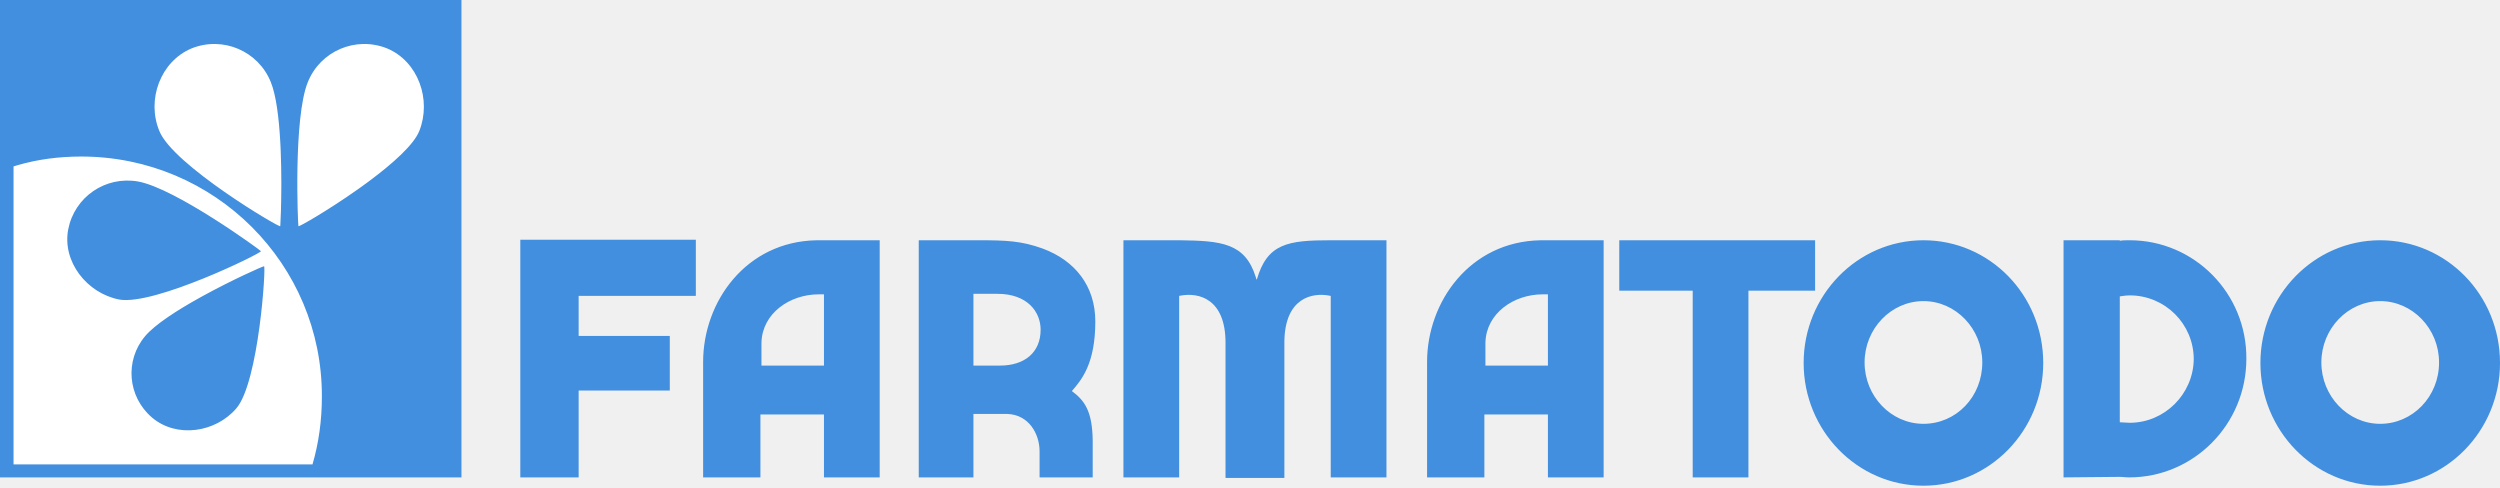
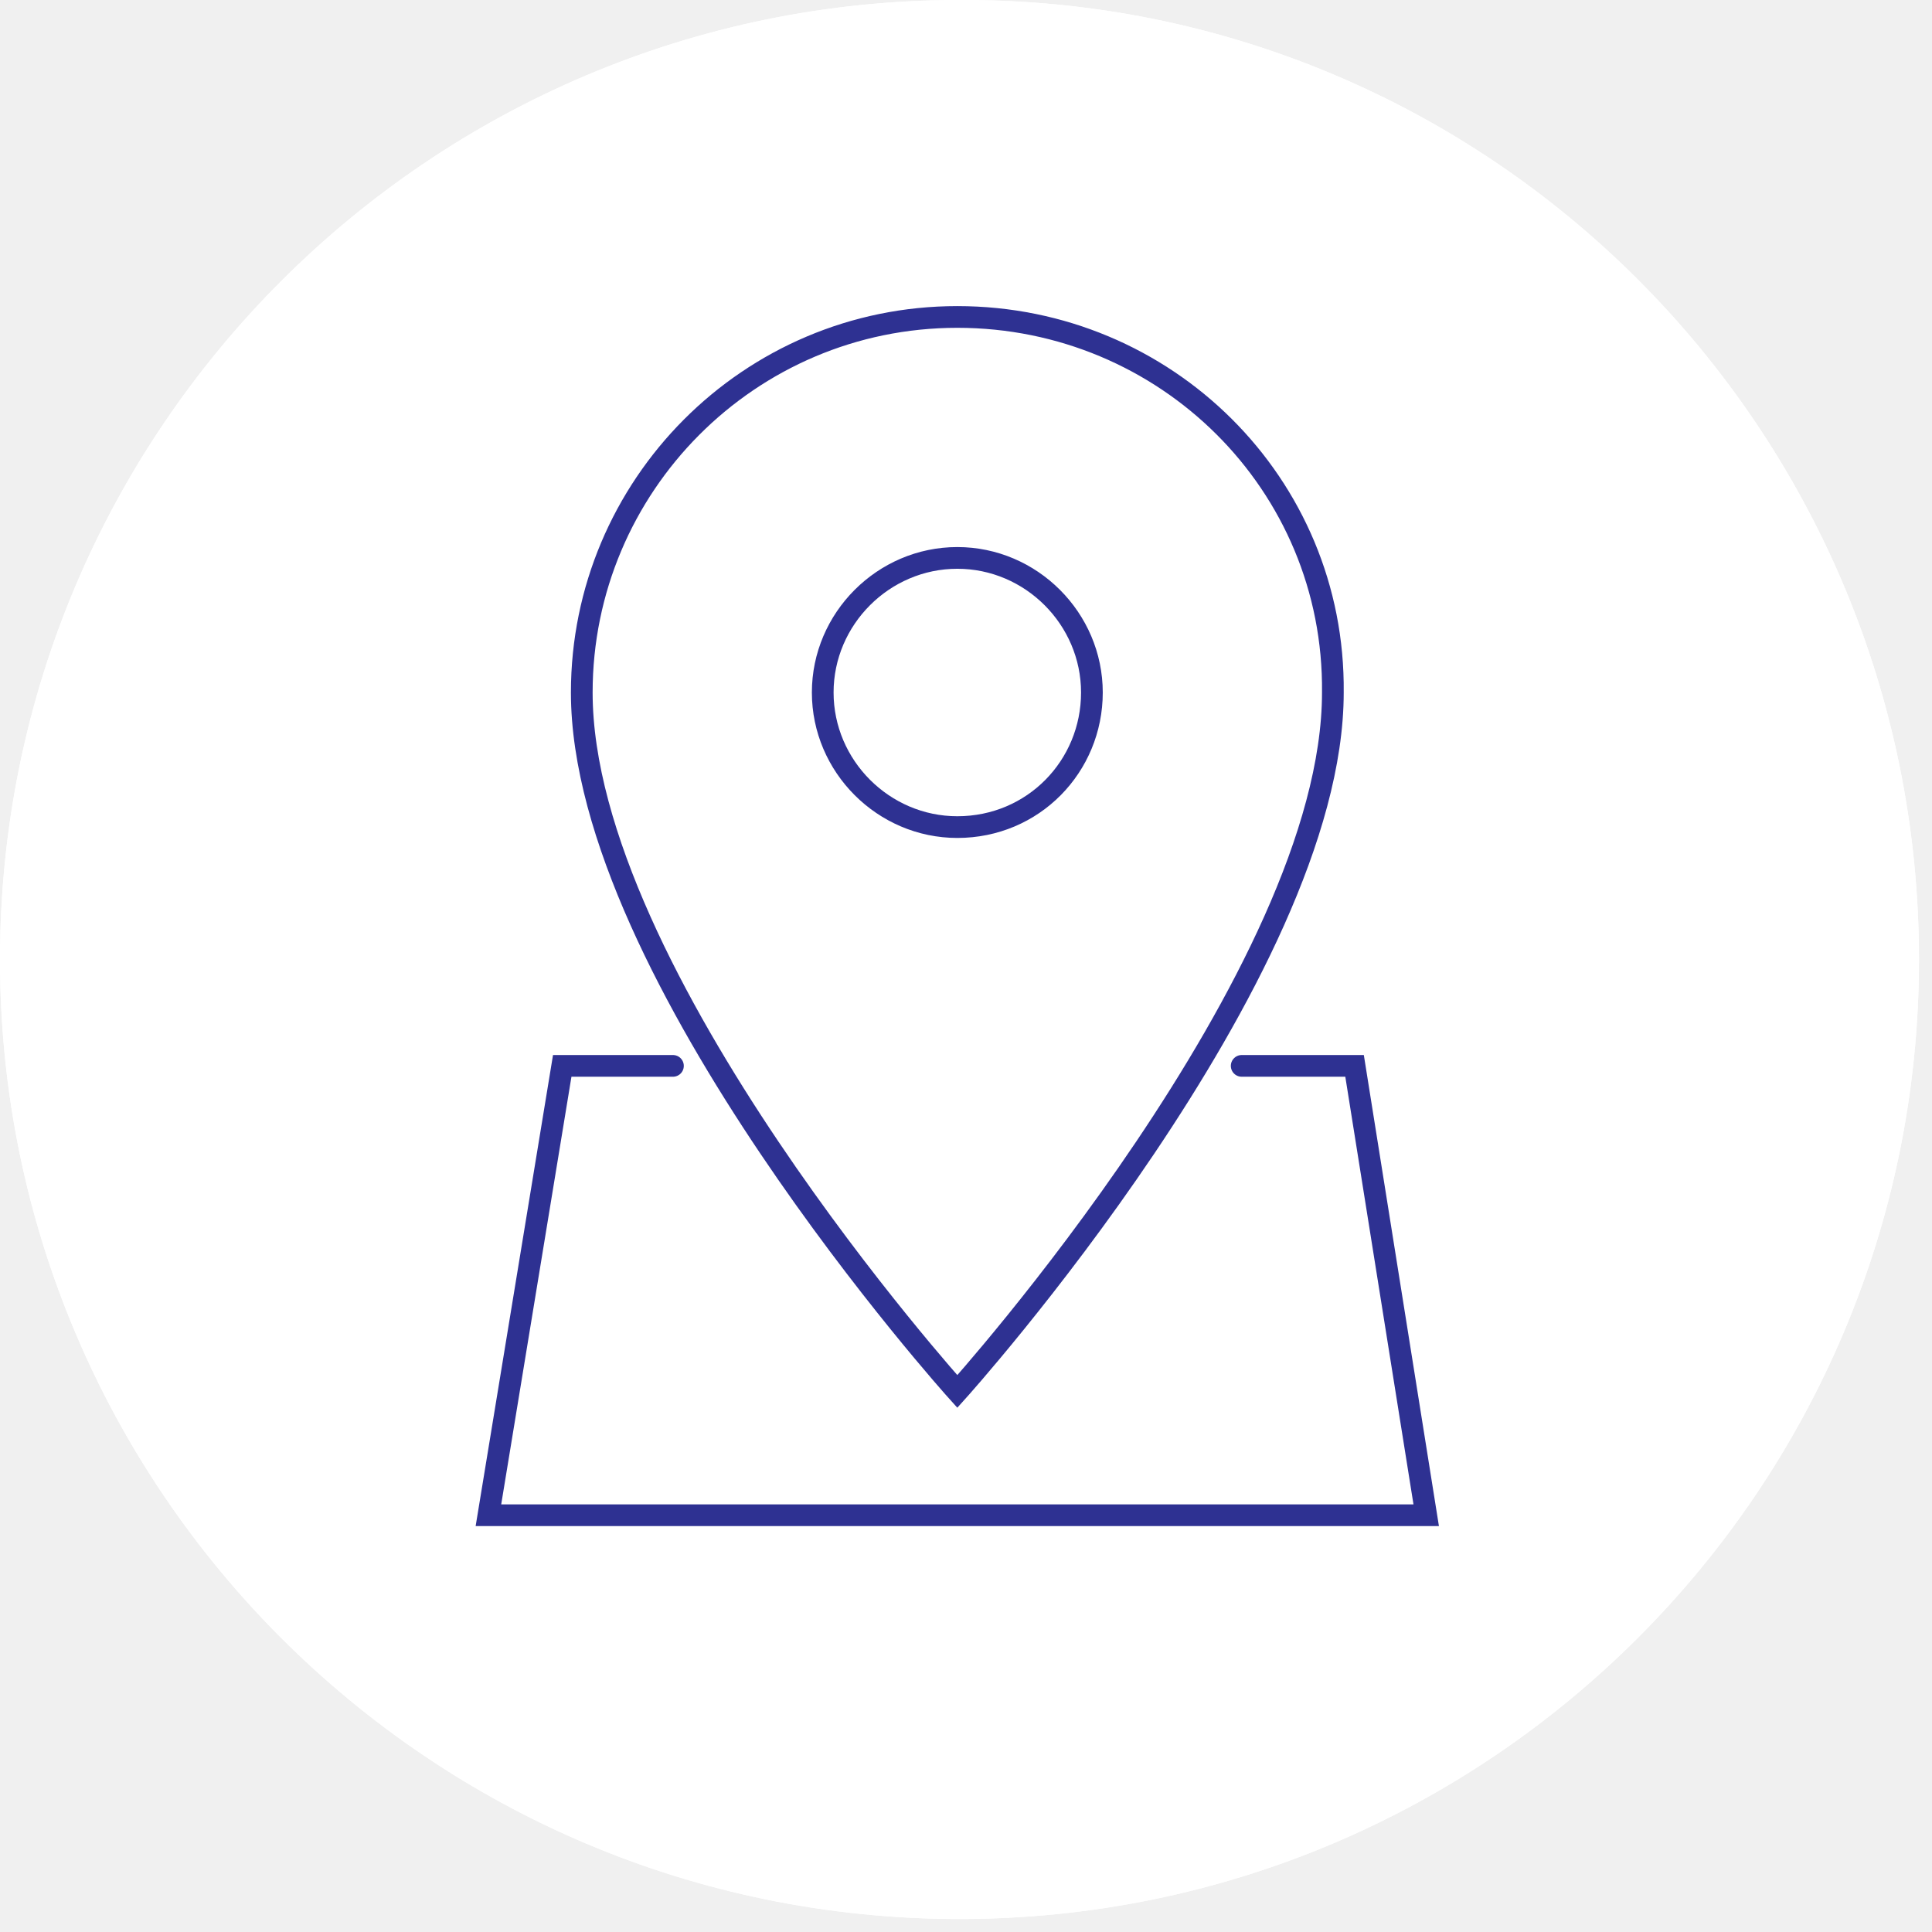
- <svg xmlns="http://www.w3.org/2000/svg" width="856" height="167" viewBox="0 0 856 167" fill="none">
-   <g clip-path="url(#clip0_36_191)">
-     <rect width="157" height="162" fill="white" />
-     <path d="M658.585 82.263C681.233 82.263 699.602 100.959 699.602 124.285C699.602 147.433 681.233 166.307 658.585 166.307C635.937 166.307 617.568 147.433 617.568 124.285C617.568 101.137 635.937 82.263 658.585 82.263ZM814.983 82.263C837.632 82.263 856 100.959 856 124.285C856 147.433 837.632 166.307 814.983 166.307C792.335 166.307 773.967 147.433 773.967 124.285C773.967 101.137 792.335 82.263 814.983 82.263ZM403.747 82.263C418.145 82.438 426.319 83.132 429.972 94.881L430.14 95.439L430.318 95.796C433.885 83.332 441.018 82.263 455.642 82.263H474.723V163.458H455.642V101.315C449.135 99.911 440.027 102.142 439.775 116.718L439.77 117.341V163.636H419.618V117.341C419.618 102.416 410.601 99.958 404.023 101.258L403.747 101.315V163.458H384.665V82.263H403.747ZM621.492 82.263V99.535H598.665V163.458H579.583V99.535H554.438V82.263H621.492ZM725.817 82.263V82.441C726.887 82.263 727.957 82.263 729.205 82.263C751.318 82.263 769.33 100.425 769.152 122.861C769.152 145.296 751.14 163.458 729.027 163.458C728.224 163.458 727.321 163.358 726.469 163.308L725.638 163.28L706.557 163.458V82.263H725.817ZM549.088 82.263V163.458H530.007V141.913H508.25V163.458H488.633V123.929C488.633 103.304 503.315 82.68 527.488 82.269L528.223 82.263H549.088ZM301.205 82.263V163.458H282.123V141.913H260.367V163.458H240.75V123.929C240.75 103.304 255.432 82.68 279.605 82.269L280.34 82.263H301.205ZM238.253 82.085V101.315H198.128V115.026H229.337V133.722H198.128V163.458H178.155V82.085H238.253ZM314.58 82.263H335.249C344.371 82.275 349.683 82.447 357.023 85.112C368.08 89.207 375.035 97.932 375.035 110.04C375.035 124.463 370.398 129.983 367.01 133.9C371.199 137.037 374.021 140.515 374.139 150.845L374.143 151.528V163.458H355.953V154.555C355.953 148.453 352.192 142.009 345.003 141.743L344.54 141.735H333.305V163.458H314.58V82.263ZM158.003 0V163.458H0V0H158.003ZM27.82 53.596C20.241 53.596 12.821 54.549 5.86 56.605L4.637 56.979V159.007H107C109.14 151.706 110.211 143.872 110.211 135.859C110.388 90.454 73.473 53.596 27.82 53.596ZM90.395 91.165L90.415 91.166C91.128 90.988 88.632 130.695 80.963 139.776C73.83 148.145 60.455 150.104 52.073 142.981C43.692 135.859 42.622 123.395 49.755 115.026C53.143 111.054 60.609 106.263 68.23 102.019L69.434 101.353C79.688 95.73 89.85 91.226 90.395 91.165ZM658.585 103.096C647.528 103.096 638.433 112.533 638.433 124.107C638.433 135.681 647.528 145.118 658.585 145.118C669.82 145.118 678.737 135.859 678.737 124.107C678.737 112.533 669.642 103.096 658.585 103.096ZM814.983 103.096C803.927 103.096 794.832 112.533 794.832 124.107C794.832 135.681 803.927 145.118 814.983 145.118C826.04 145.118 835.135 135.859 835.135 124.107C835.135 112.533 826.04 103.096 814.983 103.096ZM729.205 101.137C728.349 101.137 727.379 101.251 726.477 101.388L725.817 101.493V144.584C726.887 144.584 727.957 144.762 729.205 144.762C741.153 144.762 750.962 134.969 751.14 123.039C751.14 110.931 741.332 101.137 729.205 101.137ZM530.007 100.781H528.223C518.225 100.781 508.917 107.327 508.614 117.2L508.607 117.697V125.175H530.007V100.781ZM282.123 100.781H280.34C270.342 100.781 261.033 107.327 260.731 117.2L260.723 117.697V125.175H282.123V100.781ZM341.508 100.603H333.305V125.175H342.4C350.782 125.175 356.31 120.724 356.31 112.889C356.31 106.835 351.852 100.603 341.508 100.603ZM47.258 62.142C60.098 64.457 89.167 85.646 89.346 86.002C89.523 86.715 52.787 104.699 40.838 102.562C29.782 100.425 21.222 89.564 23.362 78.524C25.502 67.484 36.023 60.184 47.258 62.142ZM65.627 16.559C54.927 21.011 50.112 34.187 54.57 44.871C59.207 56.445 95.587 77.99 95.943 77.456C95.951 77.441 95.961 77.363 95.972 77.226L95.992 76.978C96.1 75.425 96.311 70.257 96.328 63.724L96.329 62.484C96.325 59.136 96.267 55.483 96.119 51.804L96.059 50.424C96.048 50.194 96.037 49.964 96.026 49.734L95.953 48.356C95.497 40.334 94.554 32.613 92.733 28.133C88.453 17.45 76.327 12.286 65.627 16.559ZM105.395 28.133C100.402 40.419 102.007 77.1 102.185 77.456C102.369 77.731 112.134 72.134 122.184 65.061L123.243 64.312C123.949 63.809 124.655 63.299 125.357 62.784L126.518 61.926C134.42 56.038 141.657 49.616 143.558 44.871C147.838 34.187 143.202 21.011 132.502 16.559C121.802 12.286 109.675 17.45 105.395 28.133Z" fill="#418FDE" />
-   </g>
-   <defs>
-     <clipPath id="clip0_36_191">
-       <rect width="856" height="167" fill="white" />
-     </clipPath>
-   </defs>
+ <svg xmlns="http://www.w3.org/2000/svg" width="89" height="89" viewBox="0 0 89 89" fill="none">
+   <path d="M88.4 44.201C88.4 68.601 68.6 88.401 44.2 88.401C19.8 88.401 0 68.601 0 44.201C0 19.801 19.8 0 44.2 0C68.6 -0.1 88.4 19.701 88.4 44.201Z" fill="white" />
+   <path d="M88.4 44.201C88.4 68.601 68.6 88.401 44.2 88.401C19.8 88.401 0 68.601 0 44.201C0 19.801 19.8 0 44.2 0C68.6 -0.1 88.4 19.701 88.4 44.201Z" fill="white" />
+   <path d="M44.1 38.101C40.7 38.101 37.9 35.301 37.9 31.901C37.9 28.501 40.7 25.701 44.1 25.701C47.5 25.701 50.3 28.501 50.3 31.901C50.3 35.301 47.6 38.101 44.1 38.101ZM44.1 14.601C34.5 14.601 26.8 22.401 26.8 31.901C26.8 44.901 44.1 64.101 44.1 64.101C44.1 64.101 61.4 44.901 61.4 31.901C61.5 22.301 53.7 14.601 44.1 14.601Z" stroke="#2E3192" stroke-miterlimit="10" />
+   <path d="M57.2 49.101H62.4L65.7 69.801H22.5L25.9 49.101H31" stroke="#2E3192" stroke-miterlimit="10" stroke-linecap="round" />
</svg>
